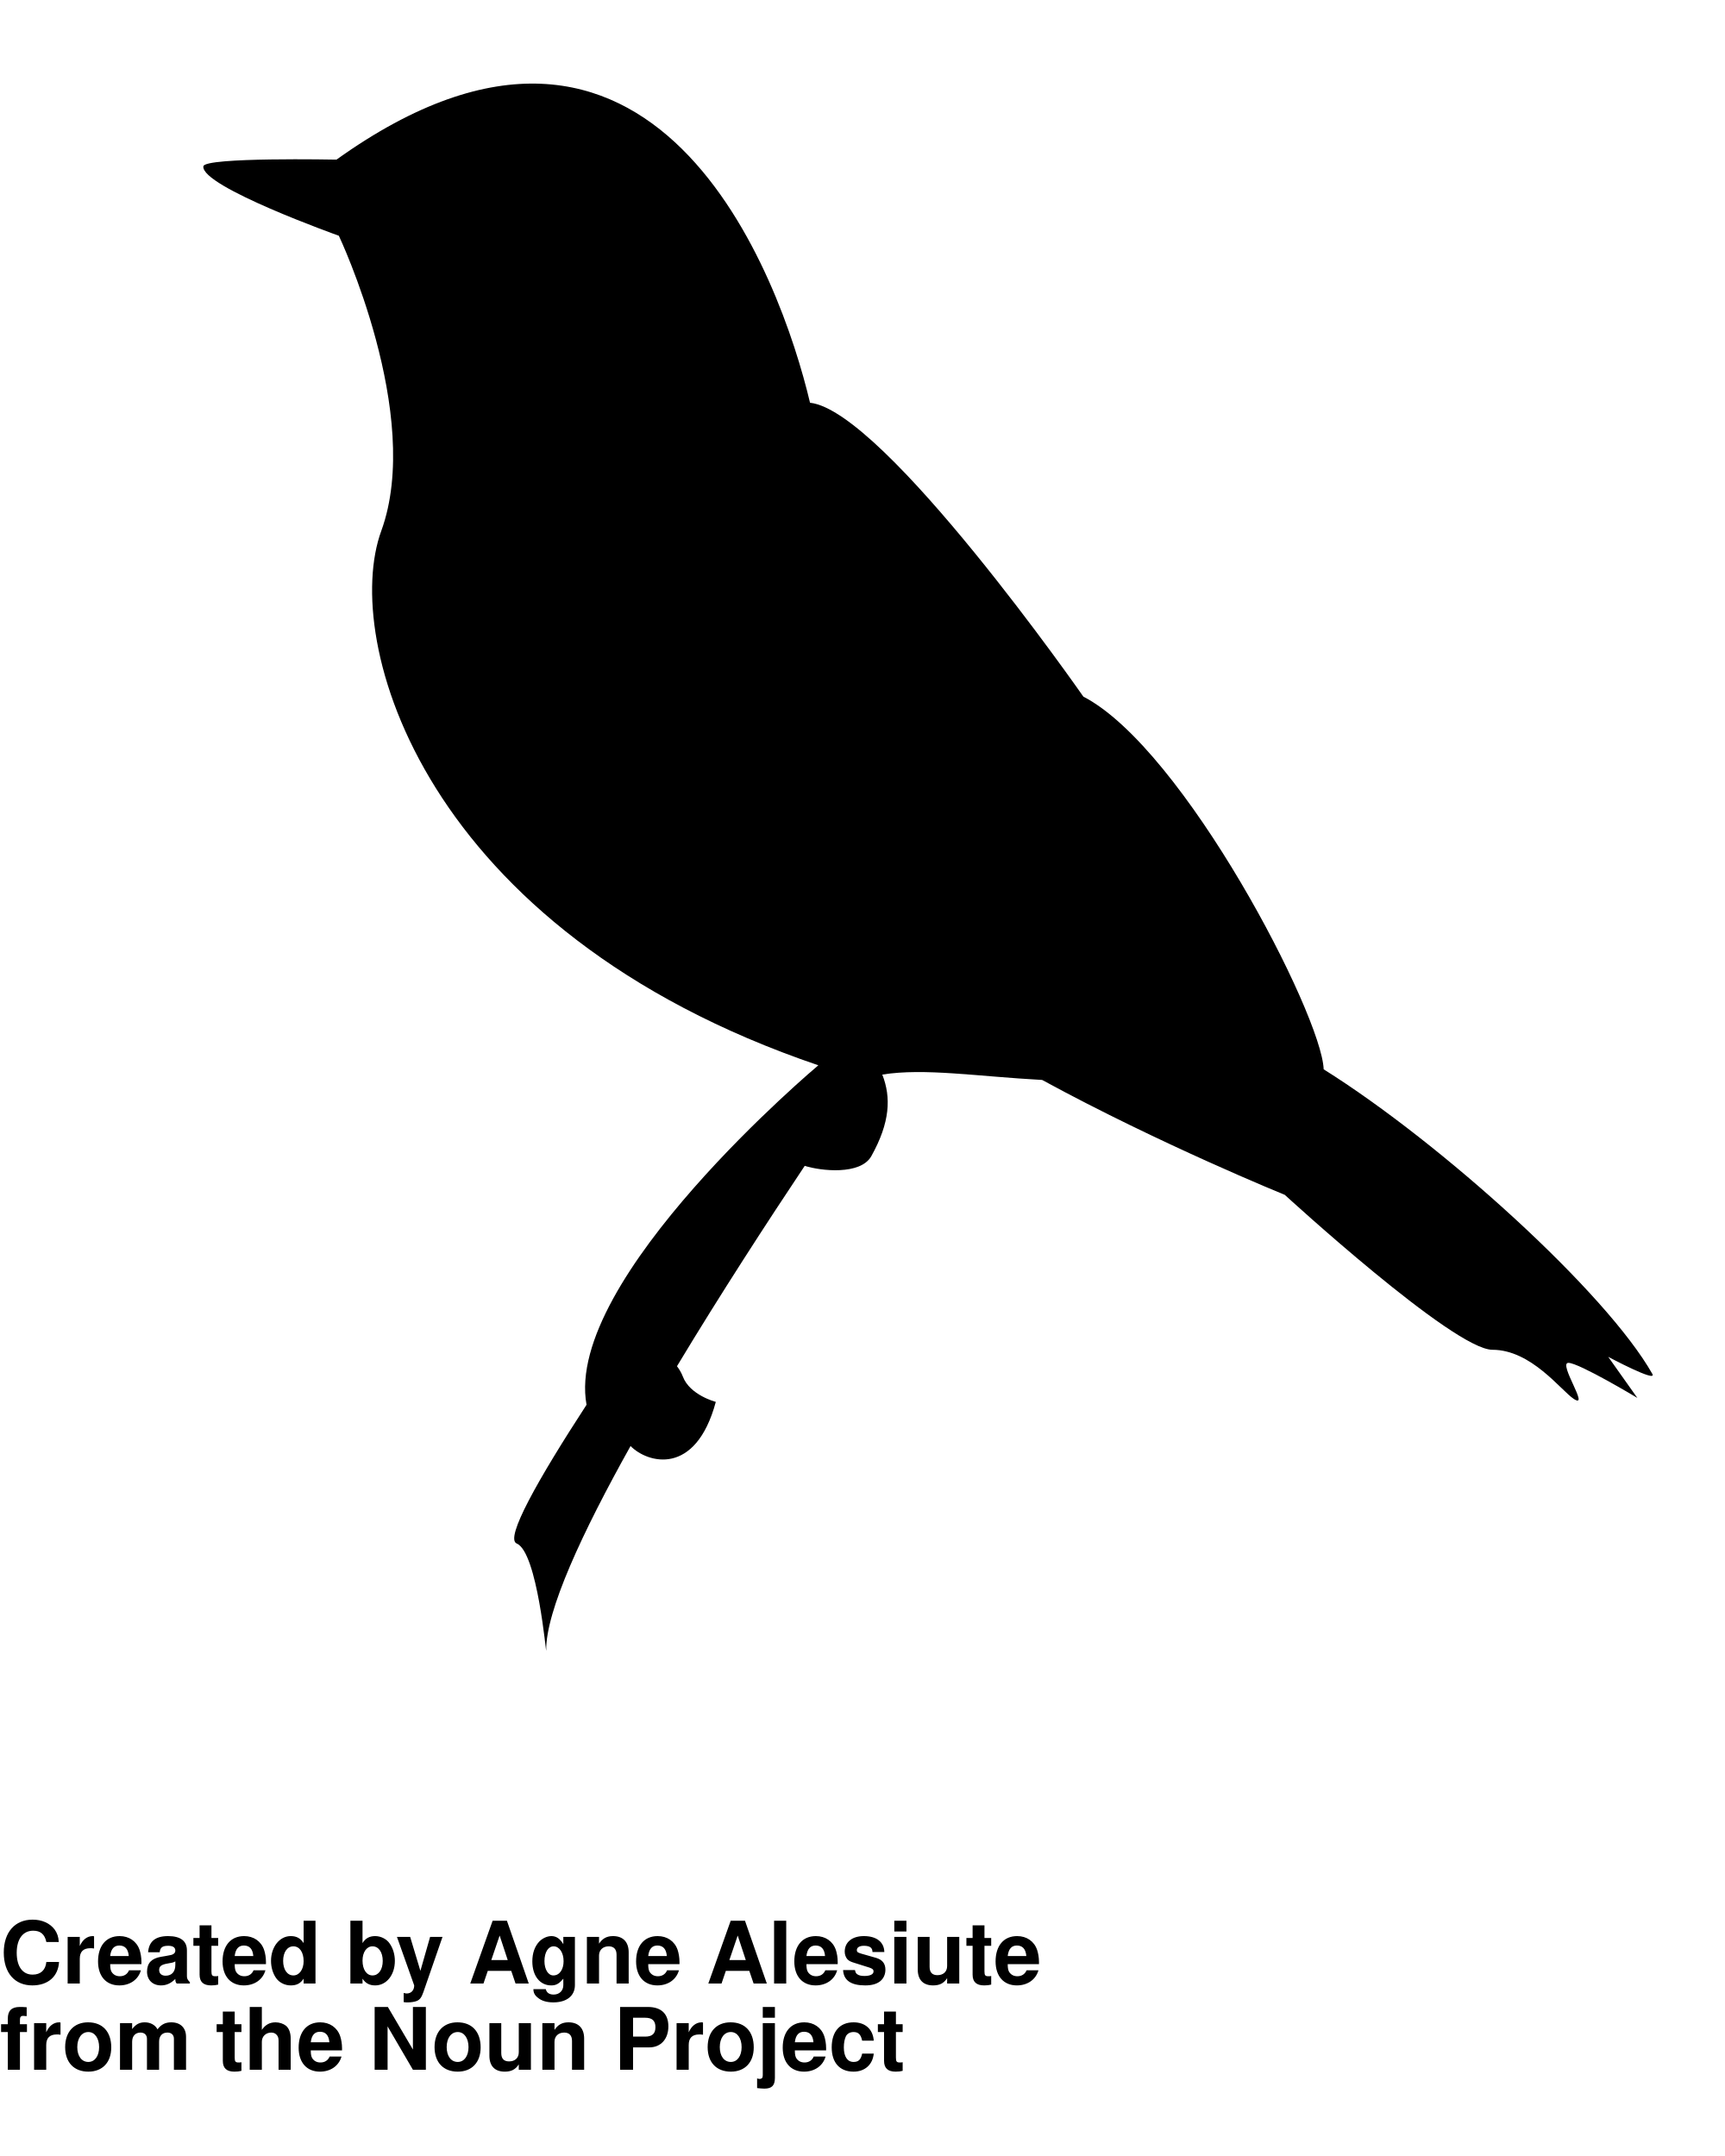
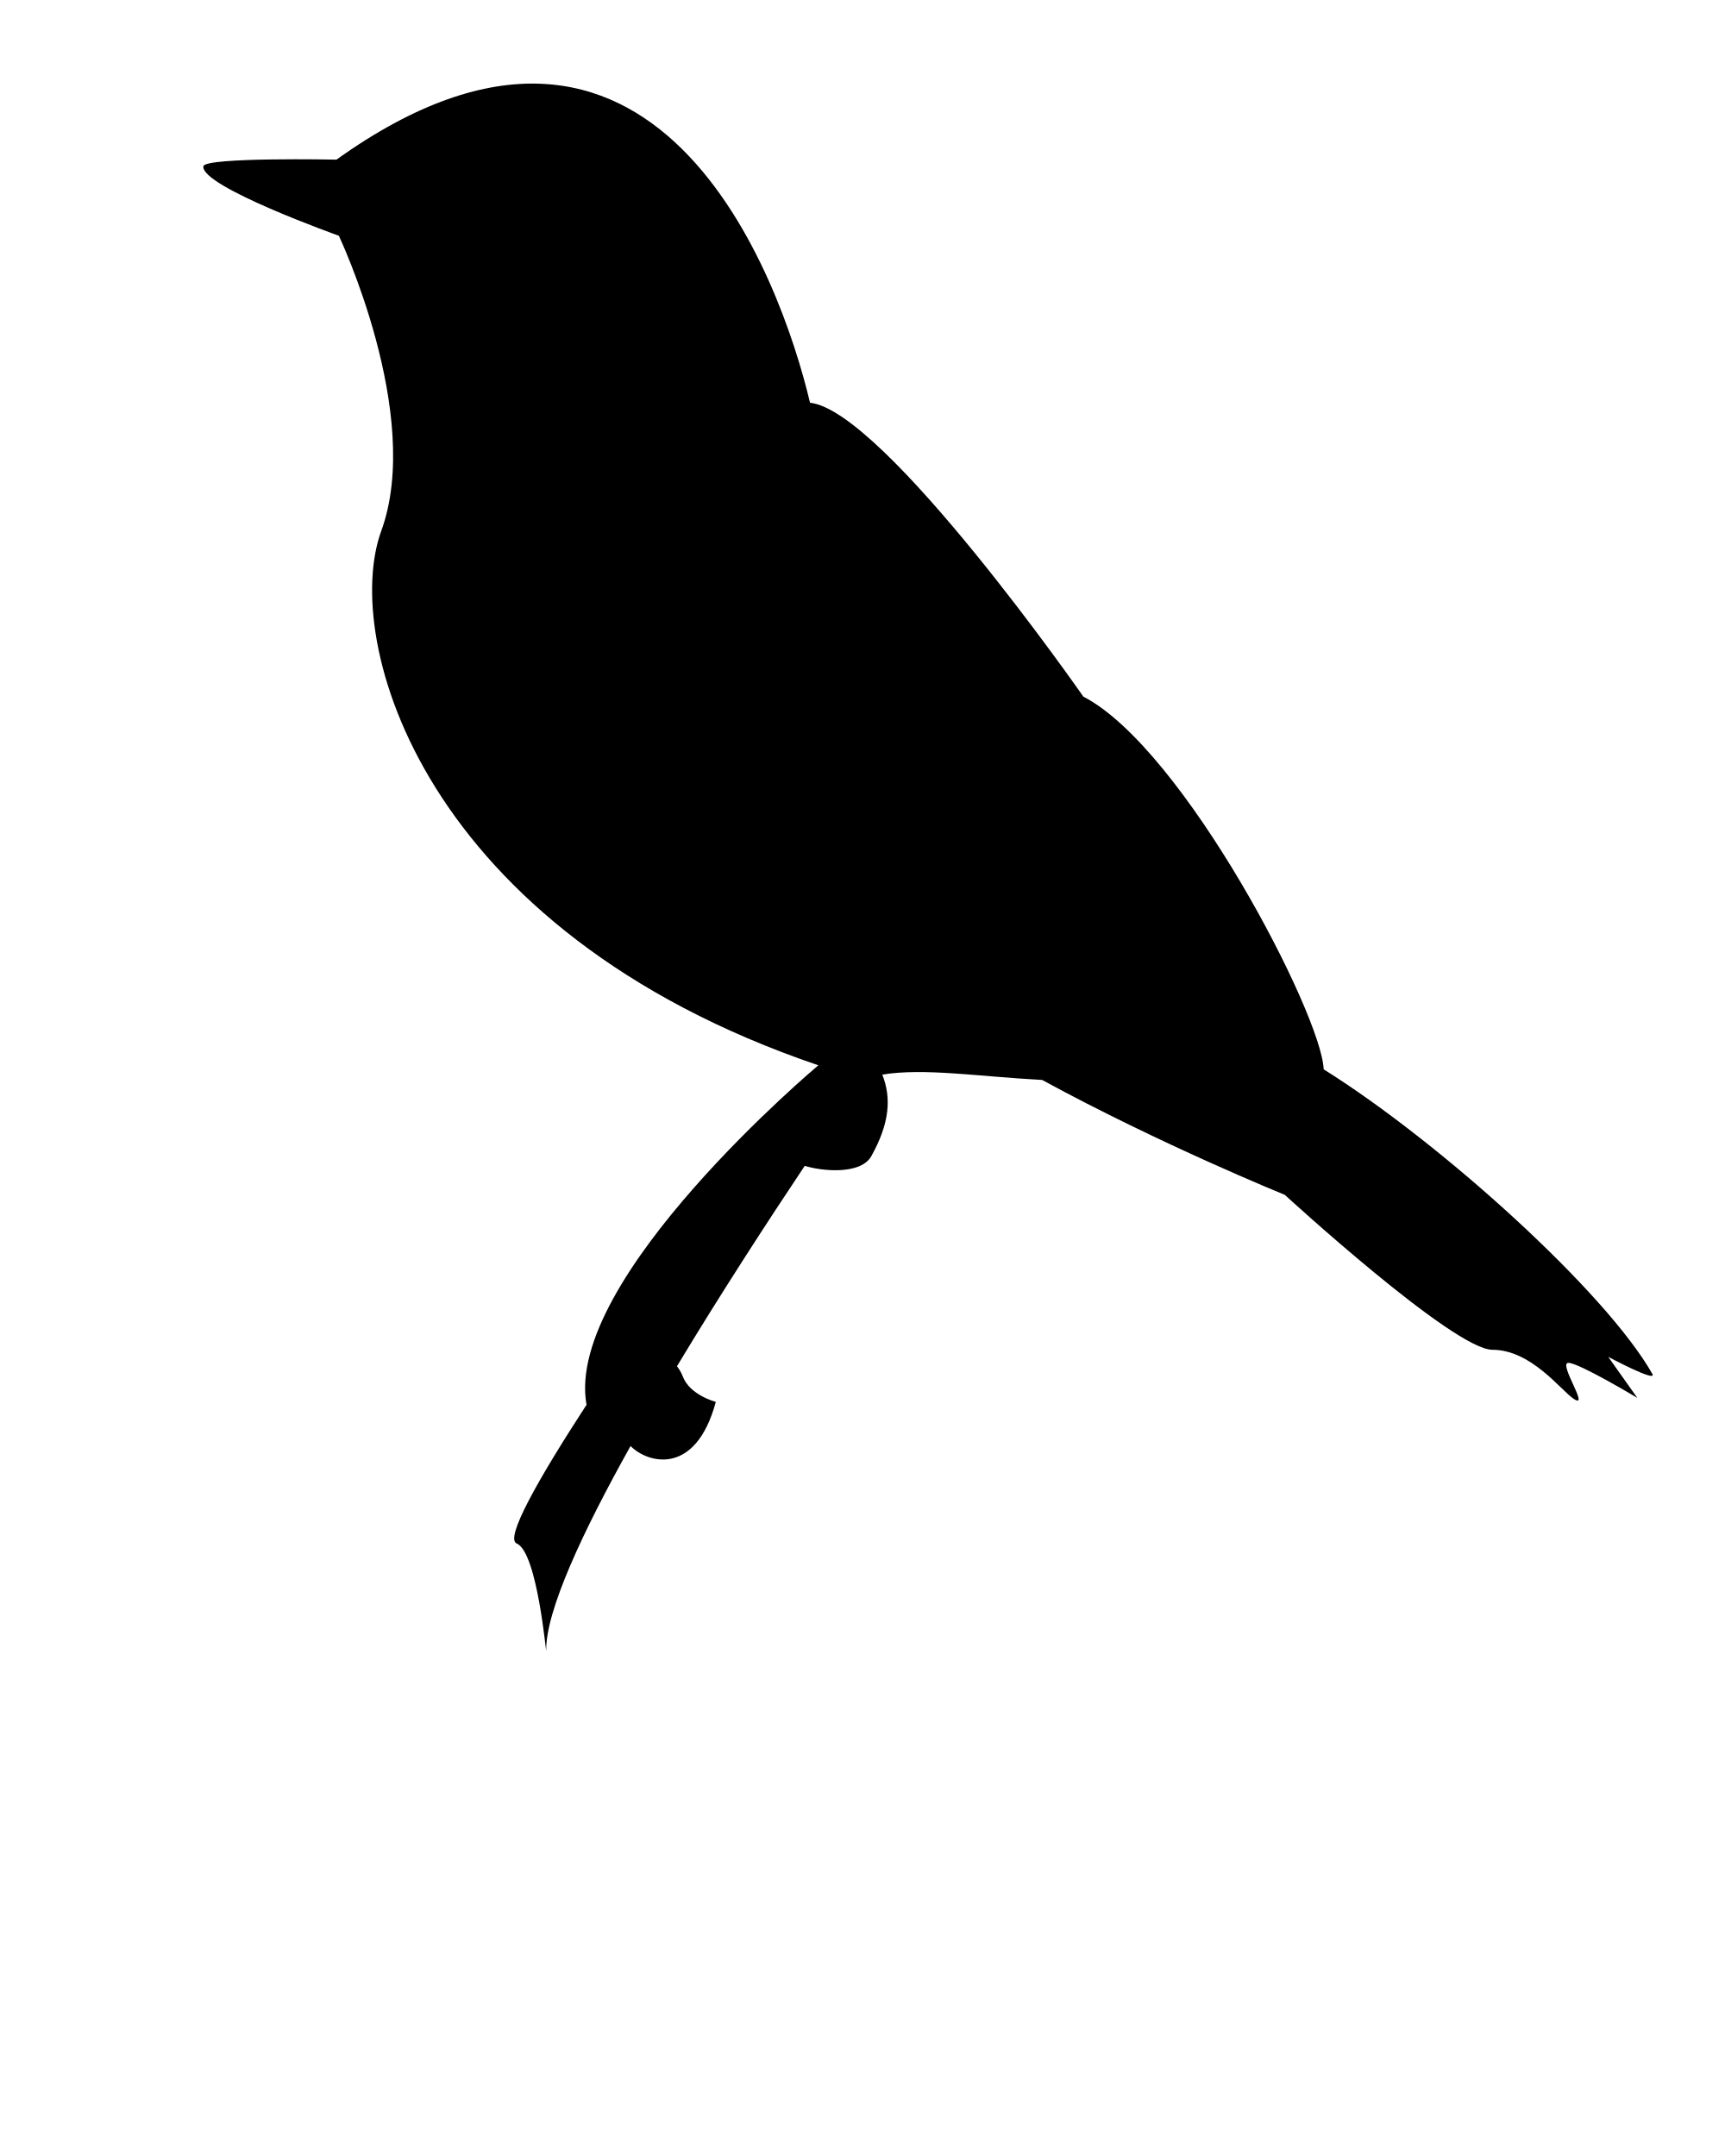
<svg xmlns="http://www.w3.org/2000/svg" version="1.1" x="0px" y="0px" viewBox="0 0 100 125" enable-background="new 0 0 100 100" xml:space="preserve">
  <g>
    <path d="M95.787,79.654c-2.663-4.705-12.19-13.357-19.053-17.658c-0.104-3.139-8.093-18.587-13.931-21.608   c0,0-11.54-16.572-15.845-17.038c-1.707-7.204-8.945-27.34-27.452-14.095c0,0-7.65-0.154-7.717,0.388   c-0.147,1.173,7.854,4.025,7.854,4.025s4.917,10.38,2.458,17.118c-2.303,6.313,2.323,23.157,25.339,30.977   c0,0-14.763,12.393-13.438,19.683c-2.827,4.346-4.748,7.753-4.049,8.042c1.209,0.502,1.714,6.564,1.71,6.197   c-0.022-2.286,2.079-6.816,4.891-11.848c0.974,0.994,3.767,1.791,4.942-2.559c0,0-1.504-0.387-1.912-1.471   c-0.084-0.222-0.205-0.418-0.339-0.597c2.528-4.198,5.242-8.374,7.406-11.617c0.927,0.296,3.234,0.553,3.861-0.563   c1.085-1.945,1.158-3.399,0.635-4.729c2.455-0.392,5.517,0.11,9.267,0.312c6.83,3.723,14.067,6.662,14.067,6.662   s9.783,8.982,12.038,8.982c2.254,0,3.98,2.367,4.711,2.846c0.975,0.643-0.922-2.088-0.308-2.088s3.997,2.033,3.997,2.033   l-1.69-2.383C93.229,78.666,96.096,80.197,95.787,79.654z" />
  </g>
-   <text x="0" y="115" fill="#000000" font-size="5px" font-weight="bold" font-family="'Helvetica Neue', Helvetica, Arial-Unicode, Arial, Sans-serif">Created by Agne Alesiute</text>
-   <text x="0" y="120" fill="#000000" font-size="5px" font-weight="bold" font-family="'Helvetica Neue', Helvetica, Arial-Unicode, Arial, Sans-serif">from the Noun Project</text>
</svg>
